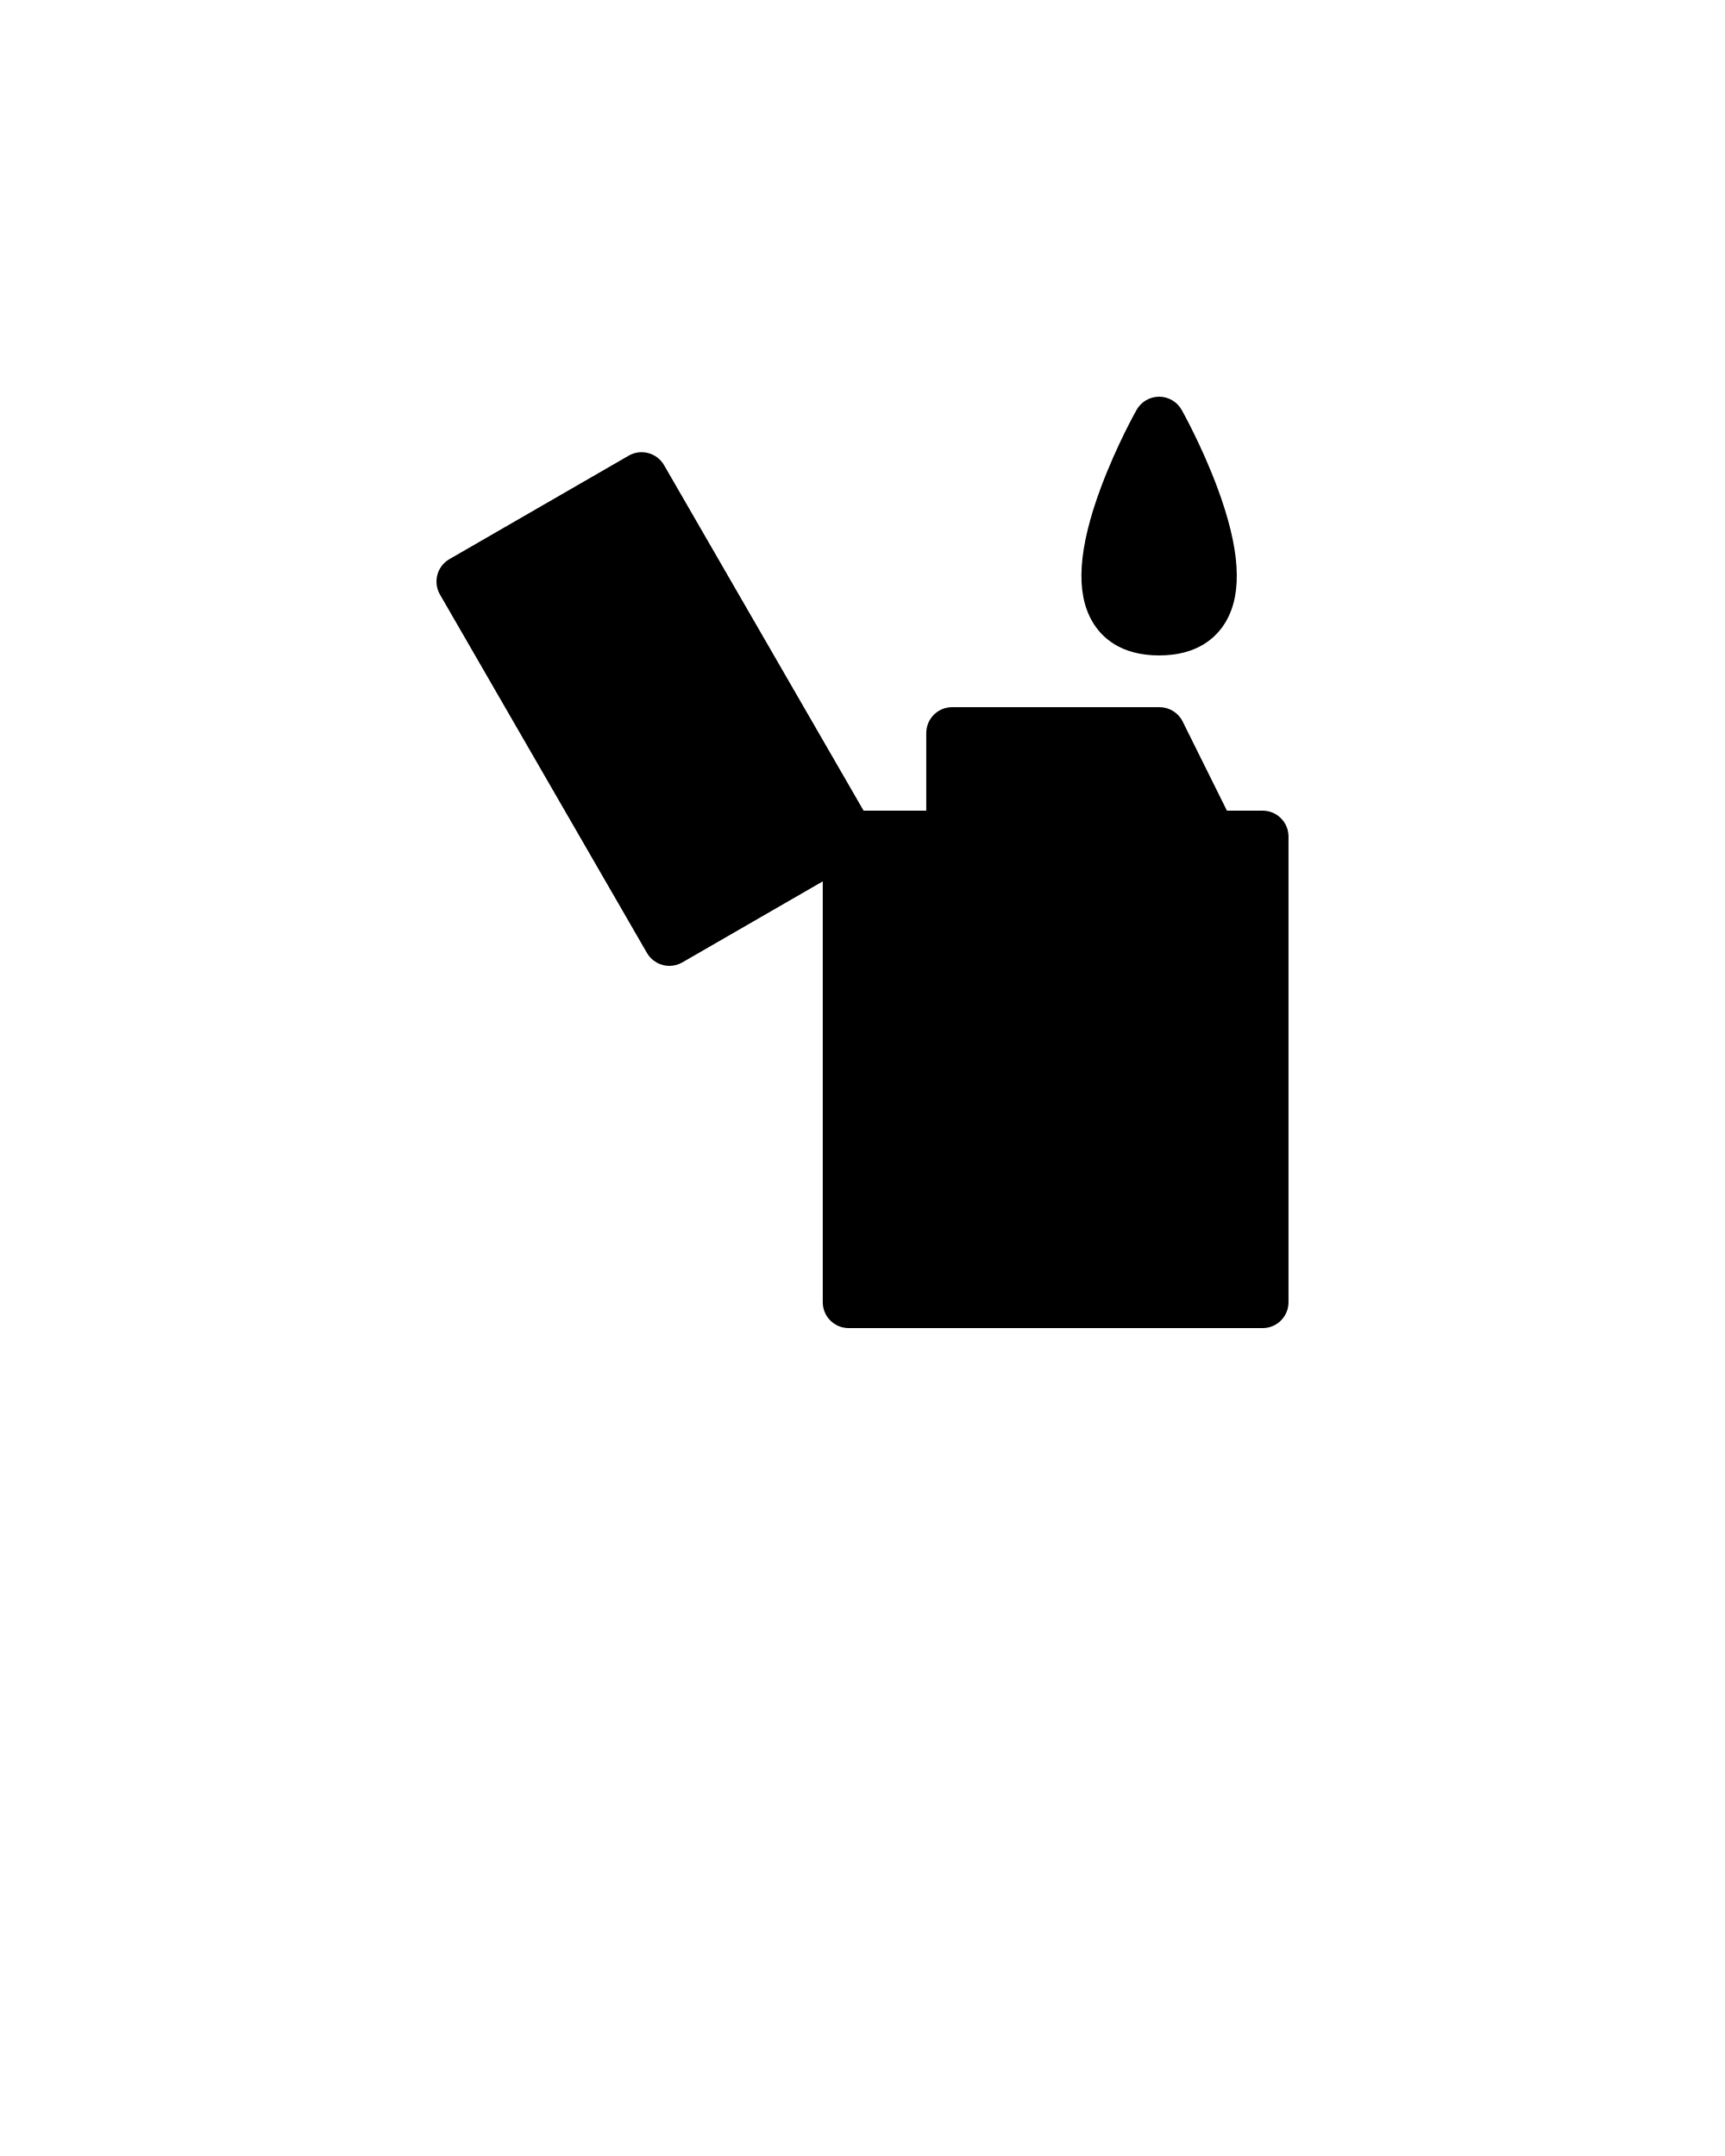
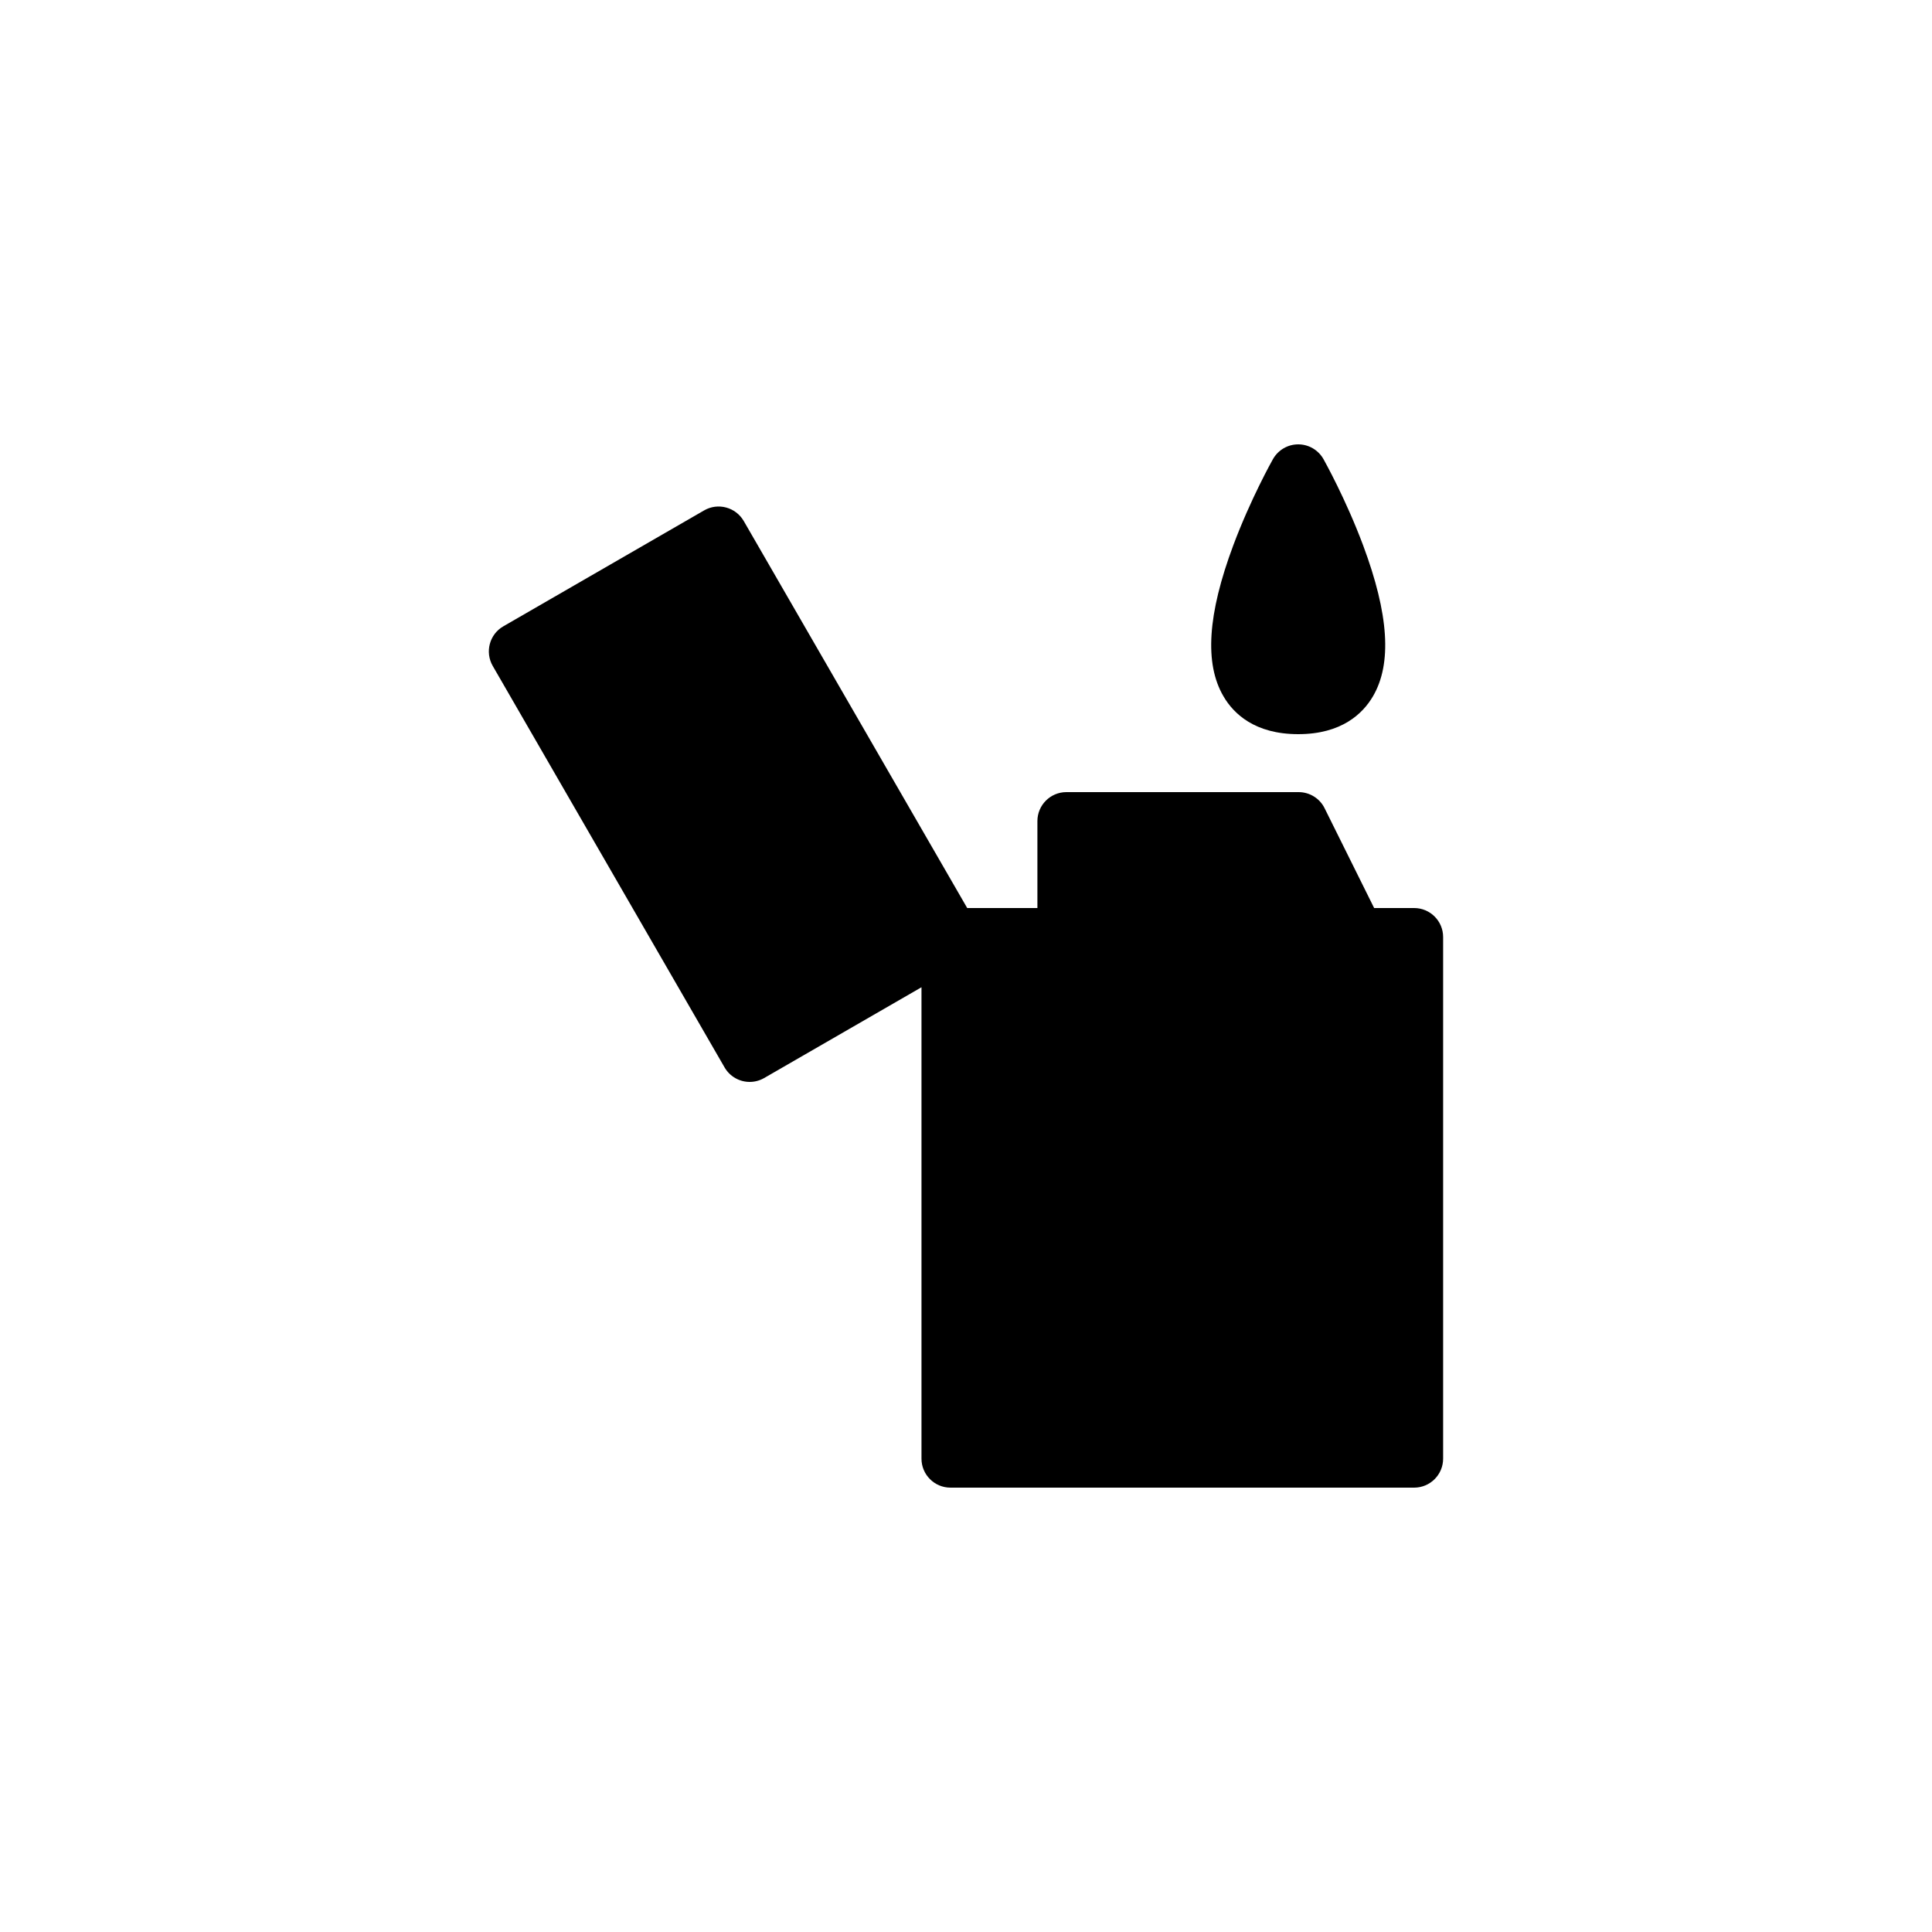
- <svg xmlns="http://www.w3.org/2000/svg" version="1.1" x="0px" y="0px" viewBox="0 0 100 125" enable-background="new 0 0 100 100" xml:space="preserve">
+ <svg xmlns="http://www.w3.org/2000/svg" version="1.1" x="0px" y="0px" viewBox="0 0 100 100" enable-background="new 0 0 100 100" xml:space="preserve">
  <path d="M73.196,47h-2.07l-2.566-5.168C68.31,41.324,67.786,41,67.216,41h-12.02c-0.828,0-1.5,0.672-1.5,1.5V47h-3.633    L38.497,26.969c-0.418-0.719-1.334-0.965-2.051-0.551l-10.393,6c-0.717,0.412-0.963,1.332-0.549,2.051l12,20.781    c0.279,0.48,0.783,0.75,1.299,0.75c0.256,0,0.514-0.066,0.75-0.201l8.143-4.699v24.4c0,0.828,0.672,1.5,1.5,1.5h24    c0.828,0,1.5-0.672,1.5-1.5v-27C74.696,47.672,74.024,47,73.196,47z" fill="param(fill)" fill-opacity="param(fill-opacity)" stroke="param(outline)" stroke-opacity="param(outline-opacity)" stroke-width="param(outline-width)" />
  <path d="M67.196,38c2.25,0,3.344-1.066,3.867-1.957c0.992-1.691,0.824-4.25-0.508-7.816c-0.896-2.398-2.004-4.375-2.051-4.461    C68.235,23.291,67.737,23,67.196,23c-0.543,0-1.041,0.293-1.309,0.766c-0.049,0.086-1.156,2.062-2.053,4.461    c-1.33,3.562-1.5,6.125-0.506,7.816C63.849,36.938,64.946,38,67.196,38z" fill="param(fill)" fill-opacity="param(fill-opacity)" stroke="param(outline)" stroke-opacity="param(outline-opacity)" stroke-width="param(outline-width)" />
</svg>
